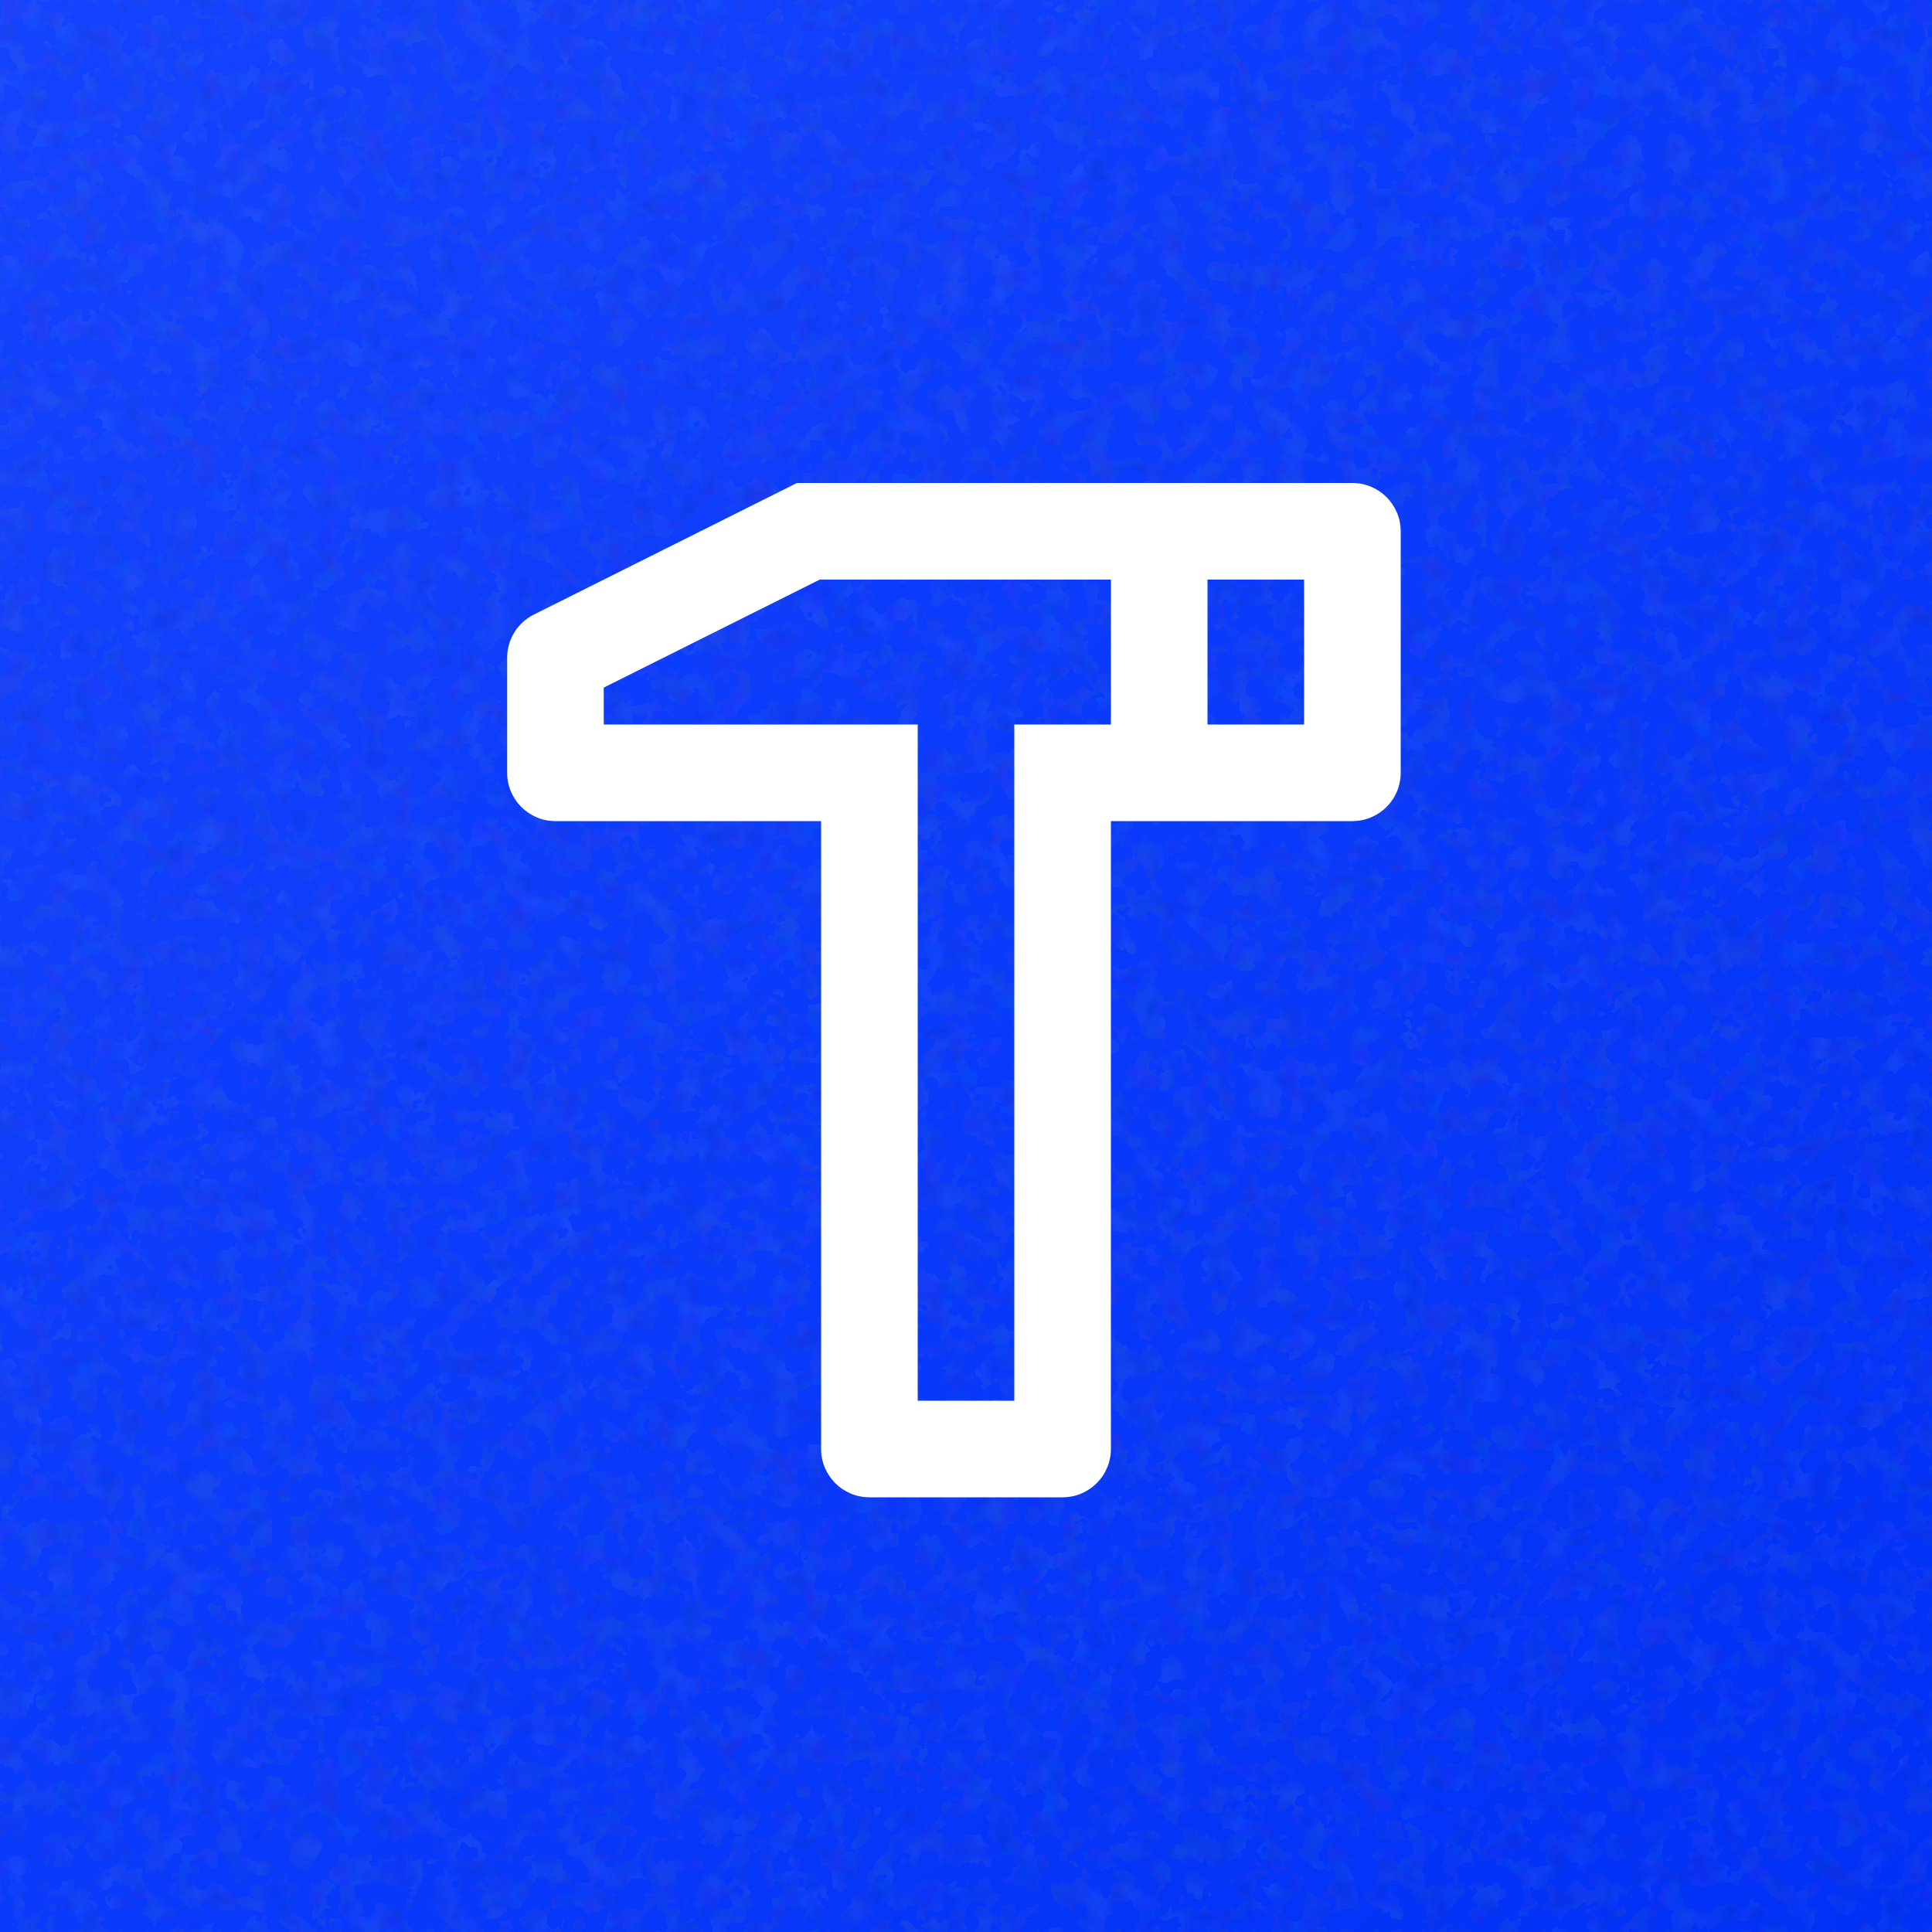
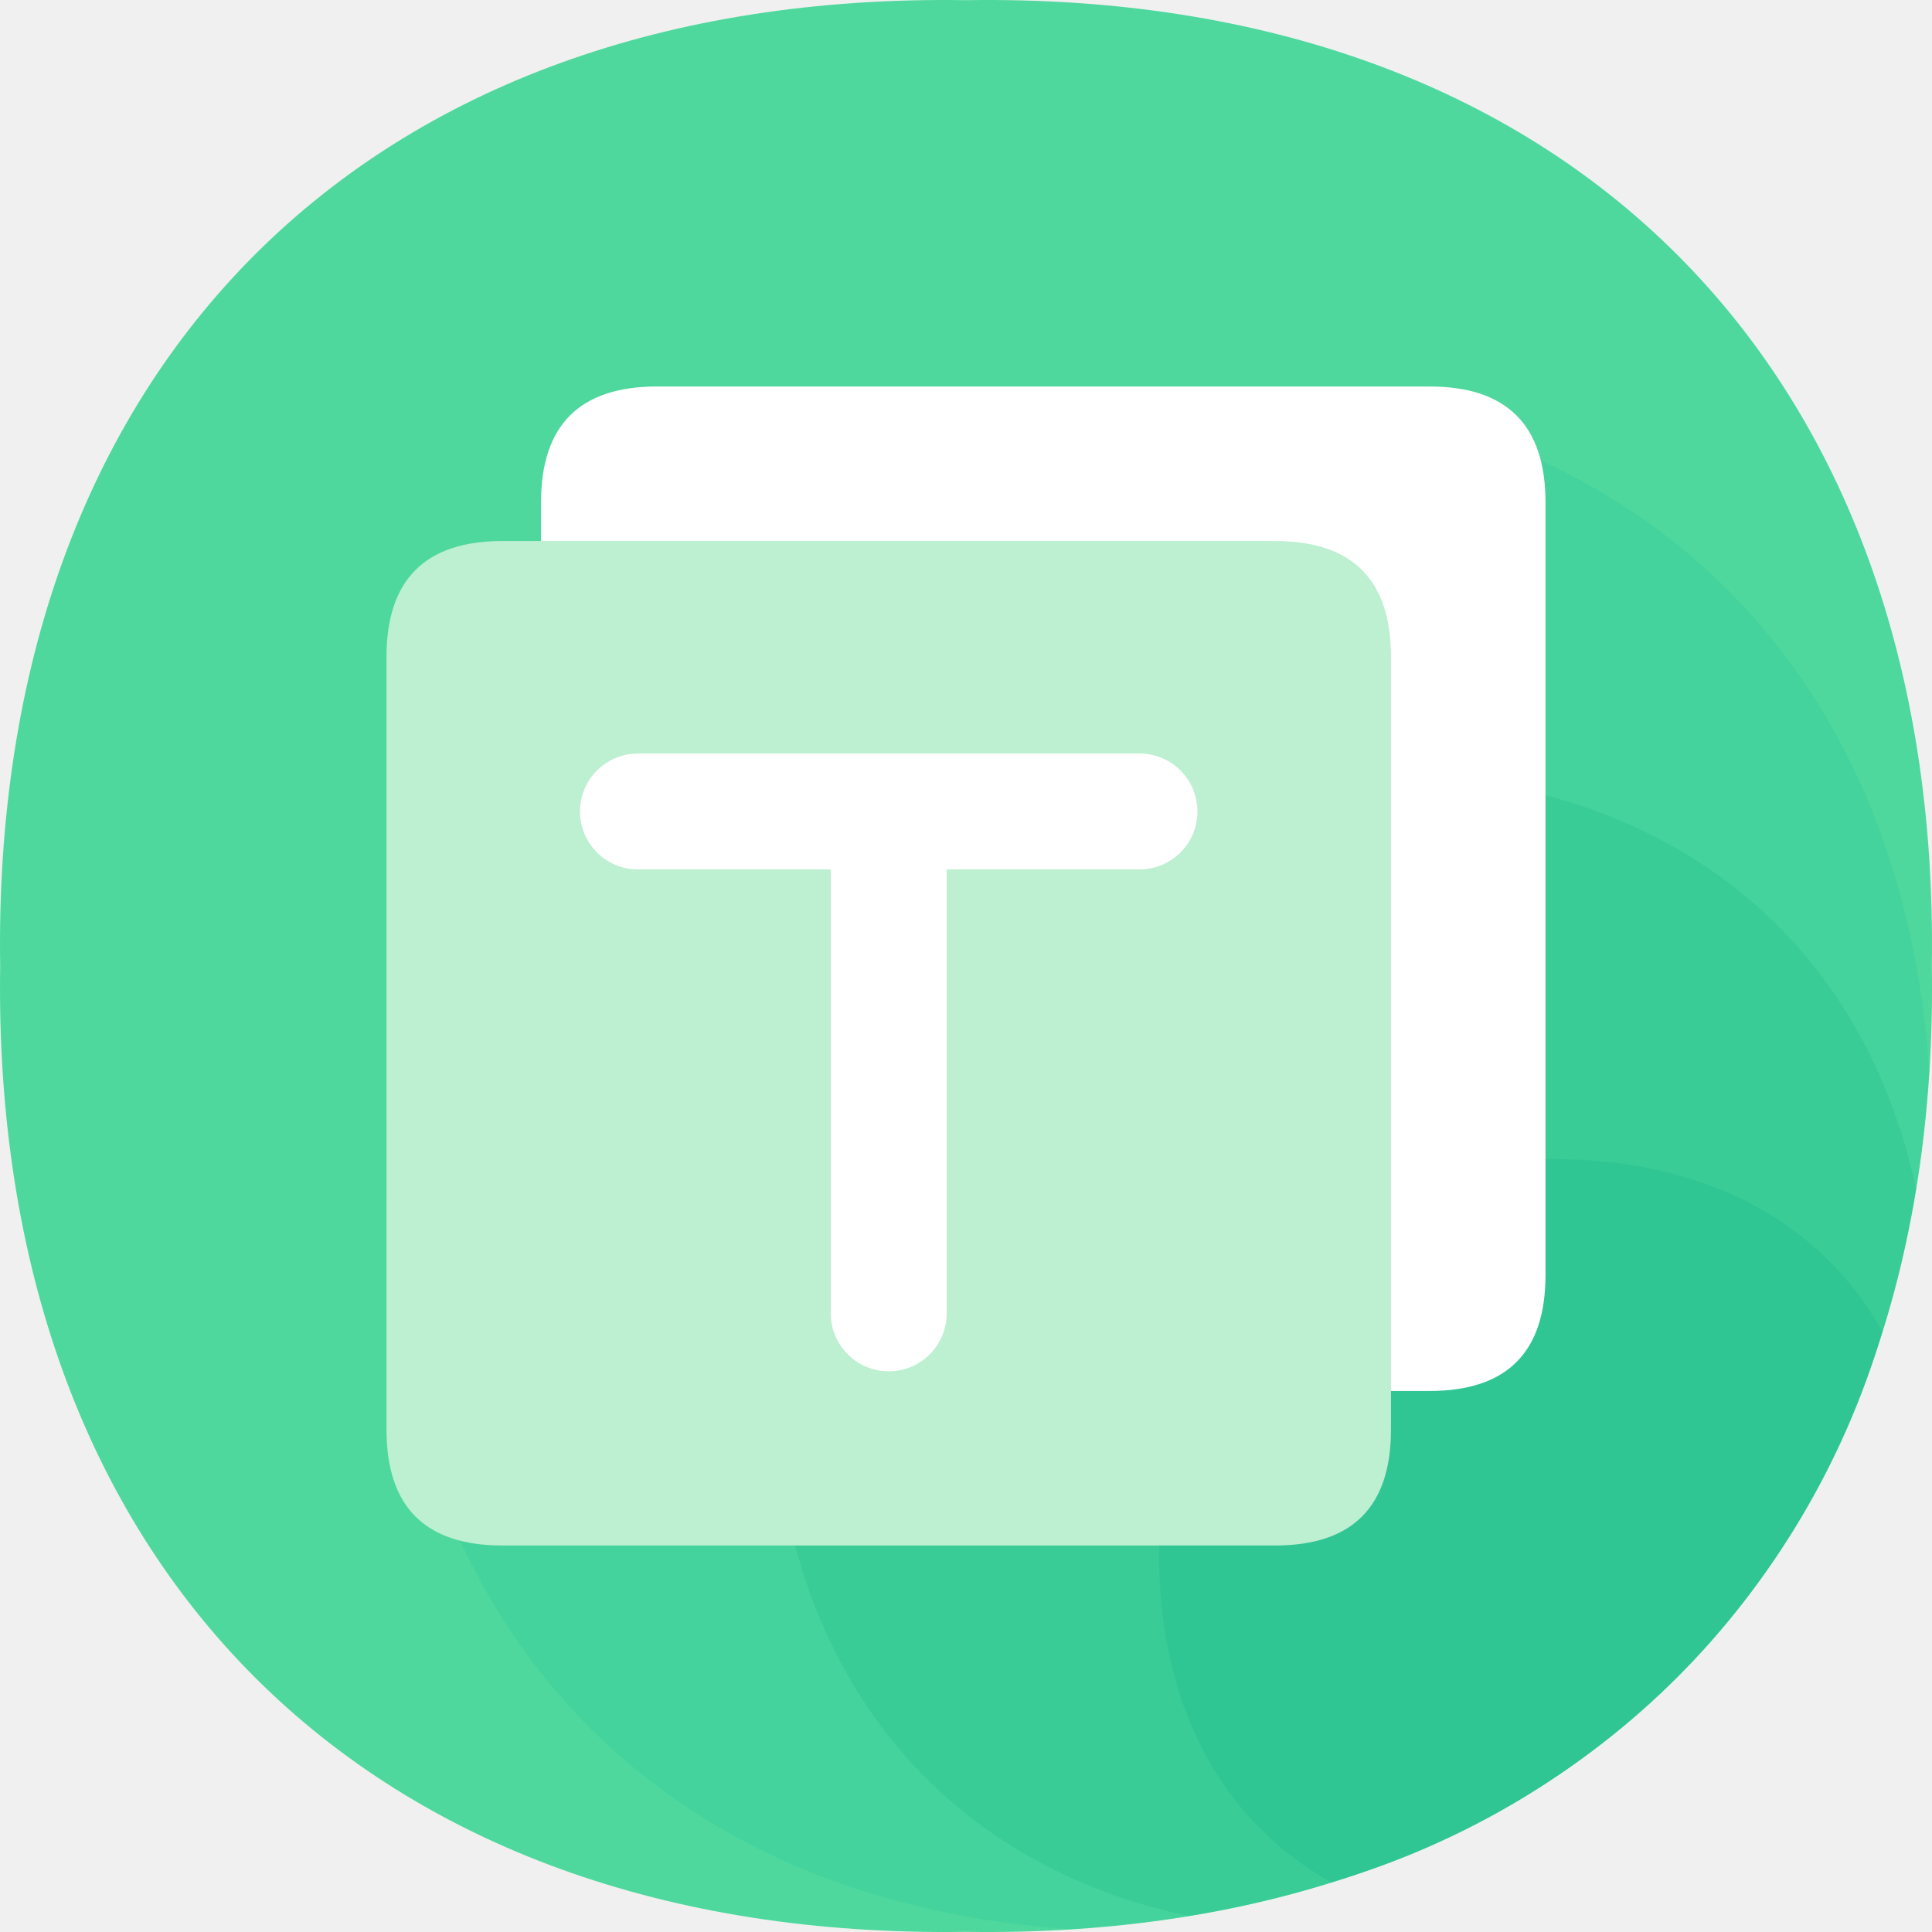
- <svg xmlns="http://www.w3.org/2000/svg" width="40" height="40" viewBox="0 0 40 40" fill="none">
-   <g clip-path="url(#clip0_15253_95095)">
-     <rect width="40" height="40" fill="#0033FF" />
-     <g filter="url(#filter0_n_15253_95095)">
-       <rect width="40" height="40" fill="url(#paint0_linear_15253_95095)" />
-     </g>
-     <path d="M28 10C28.552 10 29 10.448 29 11V16C29 16.552 28.552 17 28 17H23V30C23 30.552 22.552 31 22 31H18C17.448 31 17 30.552 17 30V17H11.5C10.948 17 10.5 16.552 10.5 16V13.618C10.5 13.239 10.714 12.893 11.053 12.724L16.5 10H28ZM23 12H16.972L12.5 14.236V15H19V29H21V15H23V12ZM27 12H25V15H27V12Z" fill="white" />
-   </g>
-   <defs>
-     <filter id="filter0_n_15253_95095" x="0" y="0" width="40" height="40" filterUnits="userSpaceOnUse" color-interpolation-filters="sRGB">
-       <feFlood flood-opacity="0" result="BackgroundImageFix" />
-       <feBlend mode="normal" in="SourceGraphic" in2="BackgroundImageFix" result="shape" />
-       <feTurbulence type="fractalNoise" baseFrequency="2 2" stitchTiles="stitch" numOctaves="3" result="noise" seed="8033" />
-       <feComponentTransfer in="noise" result="coloredNoise1">
-         <feFuncR type="linear" slope="2" intercept="-0.5" />
-         <feFuncG type="linear" slope="2" intercept="-0.5" />
-         <feFuncB type="linear" slope="2" intercept="-0.5" />
-         <feFuncA type="discrete" tableValues="1 1 1 1 1 1 1 1 1 1 1 1 1 1 1 1 1 1 1 1 1 1 1 1 1 1 1 1 1 1 1 1 1 1 1 1 1 1 1 1 1 1 1 1 1 1 1 1 1 1 1 0 0 0 0 0 0 0 0 0 0 0 0 0 0 0 0 0 0 0 0 0 0 0 0 0 0 0 0 0 0 0 0 0 0 0 0 0 0 0 0 0 0 0 0 0 0 0 0 0 " />
-       </feComponentTransfer>
-       <feComposite operator="in" in2="shape" in="coloredNoise1" result="noise1Clipped" />
-       <feComponentTransfer in="noise1Clipped" result="color1">
-         <feFuncA type="table" tableValues="0 0.06" />
-       </feComponentTransfer>
-       <feMerge result="effect1_noise_15253_95095">
-         <feMergeNode in="shape" />
-         <feMergeNode in="color1" />
-       </feMerge>
-     </filter>
-     <linearGradient id="paint0_linear_15253_95095" x1="0" y1="0" x2="40" y2="40" gradientUnits="userSpaceOnUse">
-       <stop stop-color="#1443FF" />
-       <stop offset="1" stop-color="#0031F5" />
-     </linearGradient>
-     <clipPath id="clip0_15253_95095">
-       <rect width="40" height="40" fill="white" />
-     </clipPath>
-   </defs>
+ <svg xmlns="http://www.w3.org/2000/svg" t="1762331767586" class="icon" viewBox="0 0 1024 1024" version="1.1" p-id="1597" width="200" height="200">
+   <path d="M1023.911 512c5.119 317.794-194.117 516.825-511.911 511.911-317.794 4.914-516.825-194.117-511.911-511.911C-4.825 194.206 194.206-4.825 512 0.089c317.794-4.914 516.825 194.117 511.911 511.911z" fill="#4ED89D" p-id="1598" />
+   <path d="M1022.478 566.672C1006.915 340.407 852.318 201.168 614.382 204.853c-254.113-4.095-413.624 155.416-409.529 409.529-3.891 237.936 135.554 392.533 361.614 408.095 268.037-16.381 439.629-187.974 456.01-455.806z" fill="#44D39C" p-id="1599" />
+   <path d="M1015.516 629.944C985.825 491.523 876.481 407.161 716.764 409.618c-190.636-3.071-310.218 116.511-307.147 307.147-2.457 159.716 81.906 269.06 220.122 298.751 211.112-34.4 351.376-174.664 385.776-385.571z" fill="#3ACC97" p-id="1600" />
+   <path d="M997.701 705.707C964.734 646.735 902.076 613.154 819.147 614.382c-127.159-2.048-206.812 77.606-204.764 204.764-1.433 82.93 32.353 145.587 91.12 178.555a431.234 431.234 0 0 0 292.199-291.994z" fill="#30C694" p-id="1601" />
+   <path d="M286.759 204.853m61.429 0l409.529 0q61.429 0 61.429 61.429l0 409.529q0 61.429-61.429 61.429l-409.529 0q-61.429 0-61.429-61.429l0-409.529q0-61.429 61.429-61.429Z" fill="#FFFFFF" p-id="1602" />
+   <path d="M204.853 286.759m61.429 0l409.529 0q61.429 0 61.429 61.429l0 409.529q0 61.429-61.429 61.429l-409.529 0q-61.429 0-61.429-61.429l0-409.529q0-61.429 61.429-61.429Z" fill="#BDEFD1" p-id="1603" />
+   <path d="M604.144 399.379h-266.194a30.715 30.715 0 0 0 0 61.429h102.382V696.288a30.715 30.715 0 0 0 61.429 0V460.809h102.382a30.715 30.715 0 0 0 0-61.429z" fill="#FFFFFF" p-id="1604" />
</svg>
